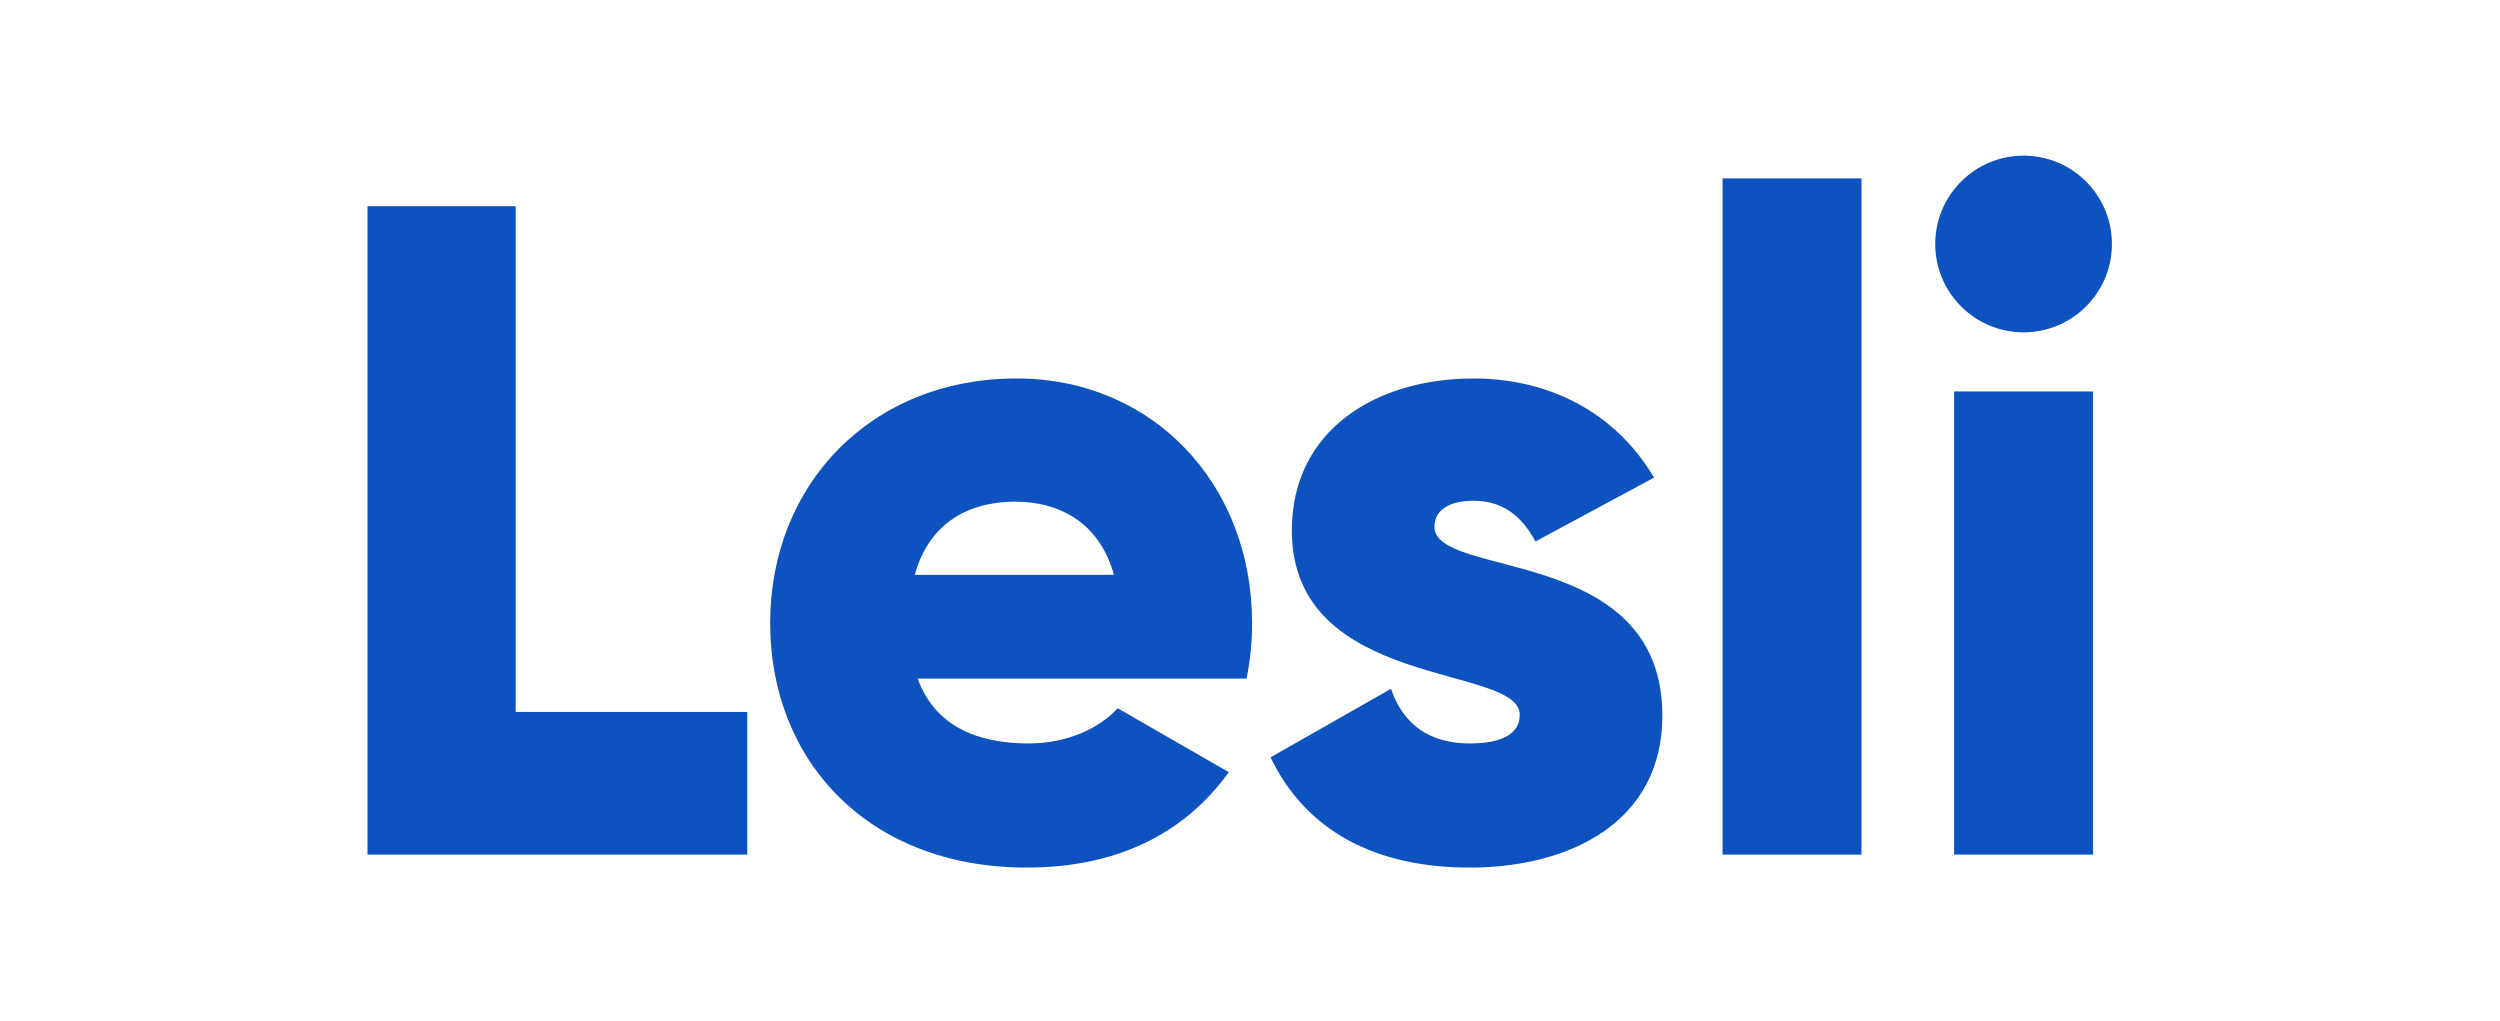
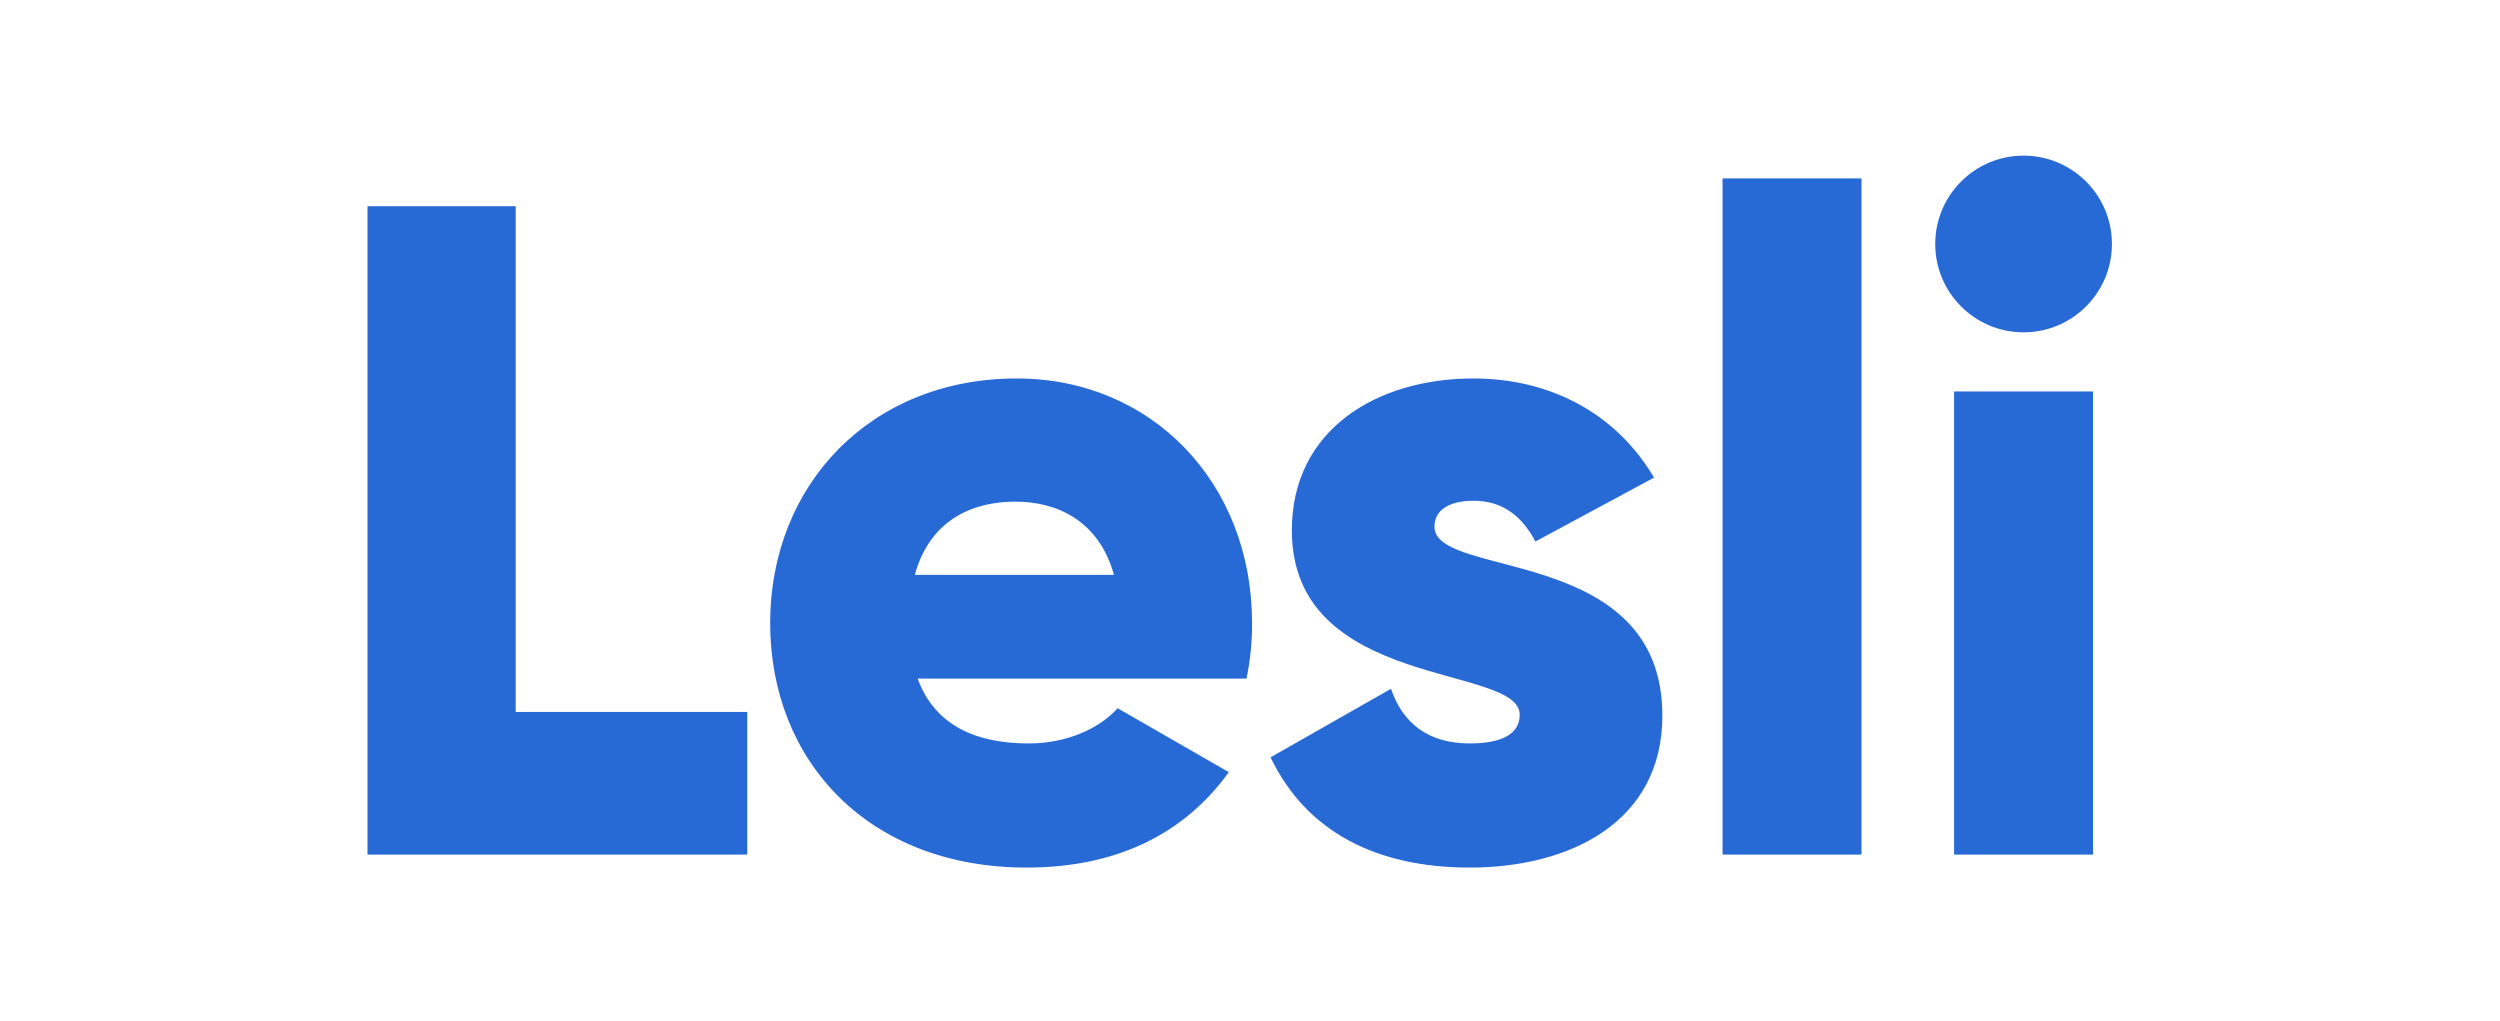
- <svg xmlns="http://www.w3.org/2000/svg" fill="#0d52bf" data-name="Layer 1" viewBox="0 0 716.56 292.44">
+ <svg xmlns="http://www.w3.org/2000/svg" fill="#276AD6" data-name="Layer 1" viewBox="0 0 716.56 292.44">
  <path d="M214.181 204.066v40.883H105.328V59.095h42.48v144.97zM294.859 213.088c10.885 0 20.18-4.242 25.49-10.09l31.86 18.324c-13.014 18.051-32.656 27.346-57.916 27.346-45.404 0-73.546-30.535-73.546-70.092s28.756-70.099 70.685-70.099c38.762 0 67.44 30.005 67.44 70.099a77.279 77.279 0 0 1-1.59 15.93h-94.256c5.045 13.802 17.256 18.582 31.833 18.582zm24.422-48.321c-4.243-15.4-16.196-20.975-28.142-20.975-15.134 0-25.224 7.438-28.936 20.975zM476.476 205.126c0 30.528-26.515 43.542-55.222 43.542-26.515 0-46.751-10.09-57.085-31.596l34.519-19.649c3.447 10.09 10.885 15.665 22.566 15.665 9.56 0 14.332-2.917 14.332-8.227 0-14.604-65.312-6.908-65.312-52.836 0-28.943 24.423-43.548 52.04-43.548 21.506 0 40.625 9.56 51.776 28.414L440.1 155.207c-3.72-6.9-9.022-11.68-17.786-11.68-6.901 0-11.165 2.658-11.165 7.43.014 15.136 65.326 5.046 65.326 54.17zM493.725 51.134h39.823v193.815h-39.823zM560.091 112.196h39.83V244.95h-39.83z" class="cls-1" />
  <circle cx="580.006" cy="69.932" r="25.322" class="cls-1" />
</svg>
